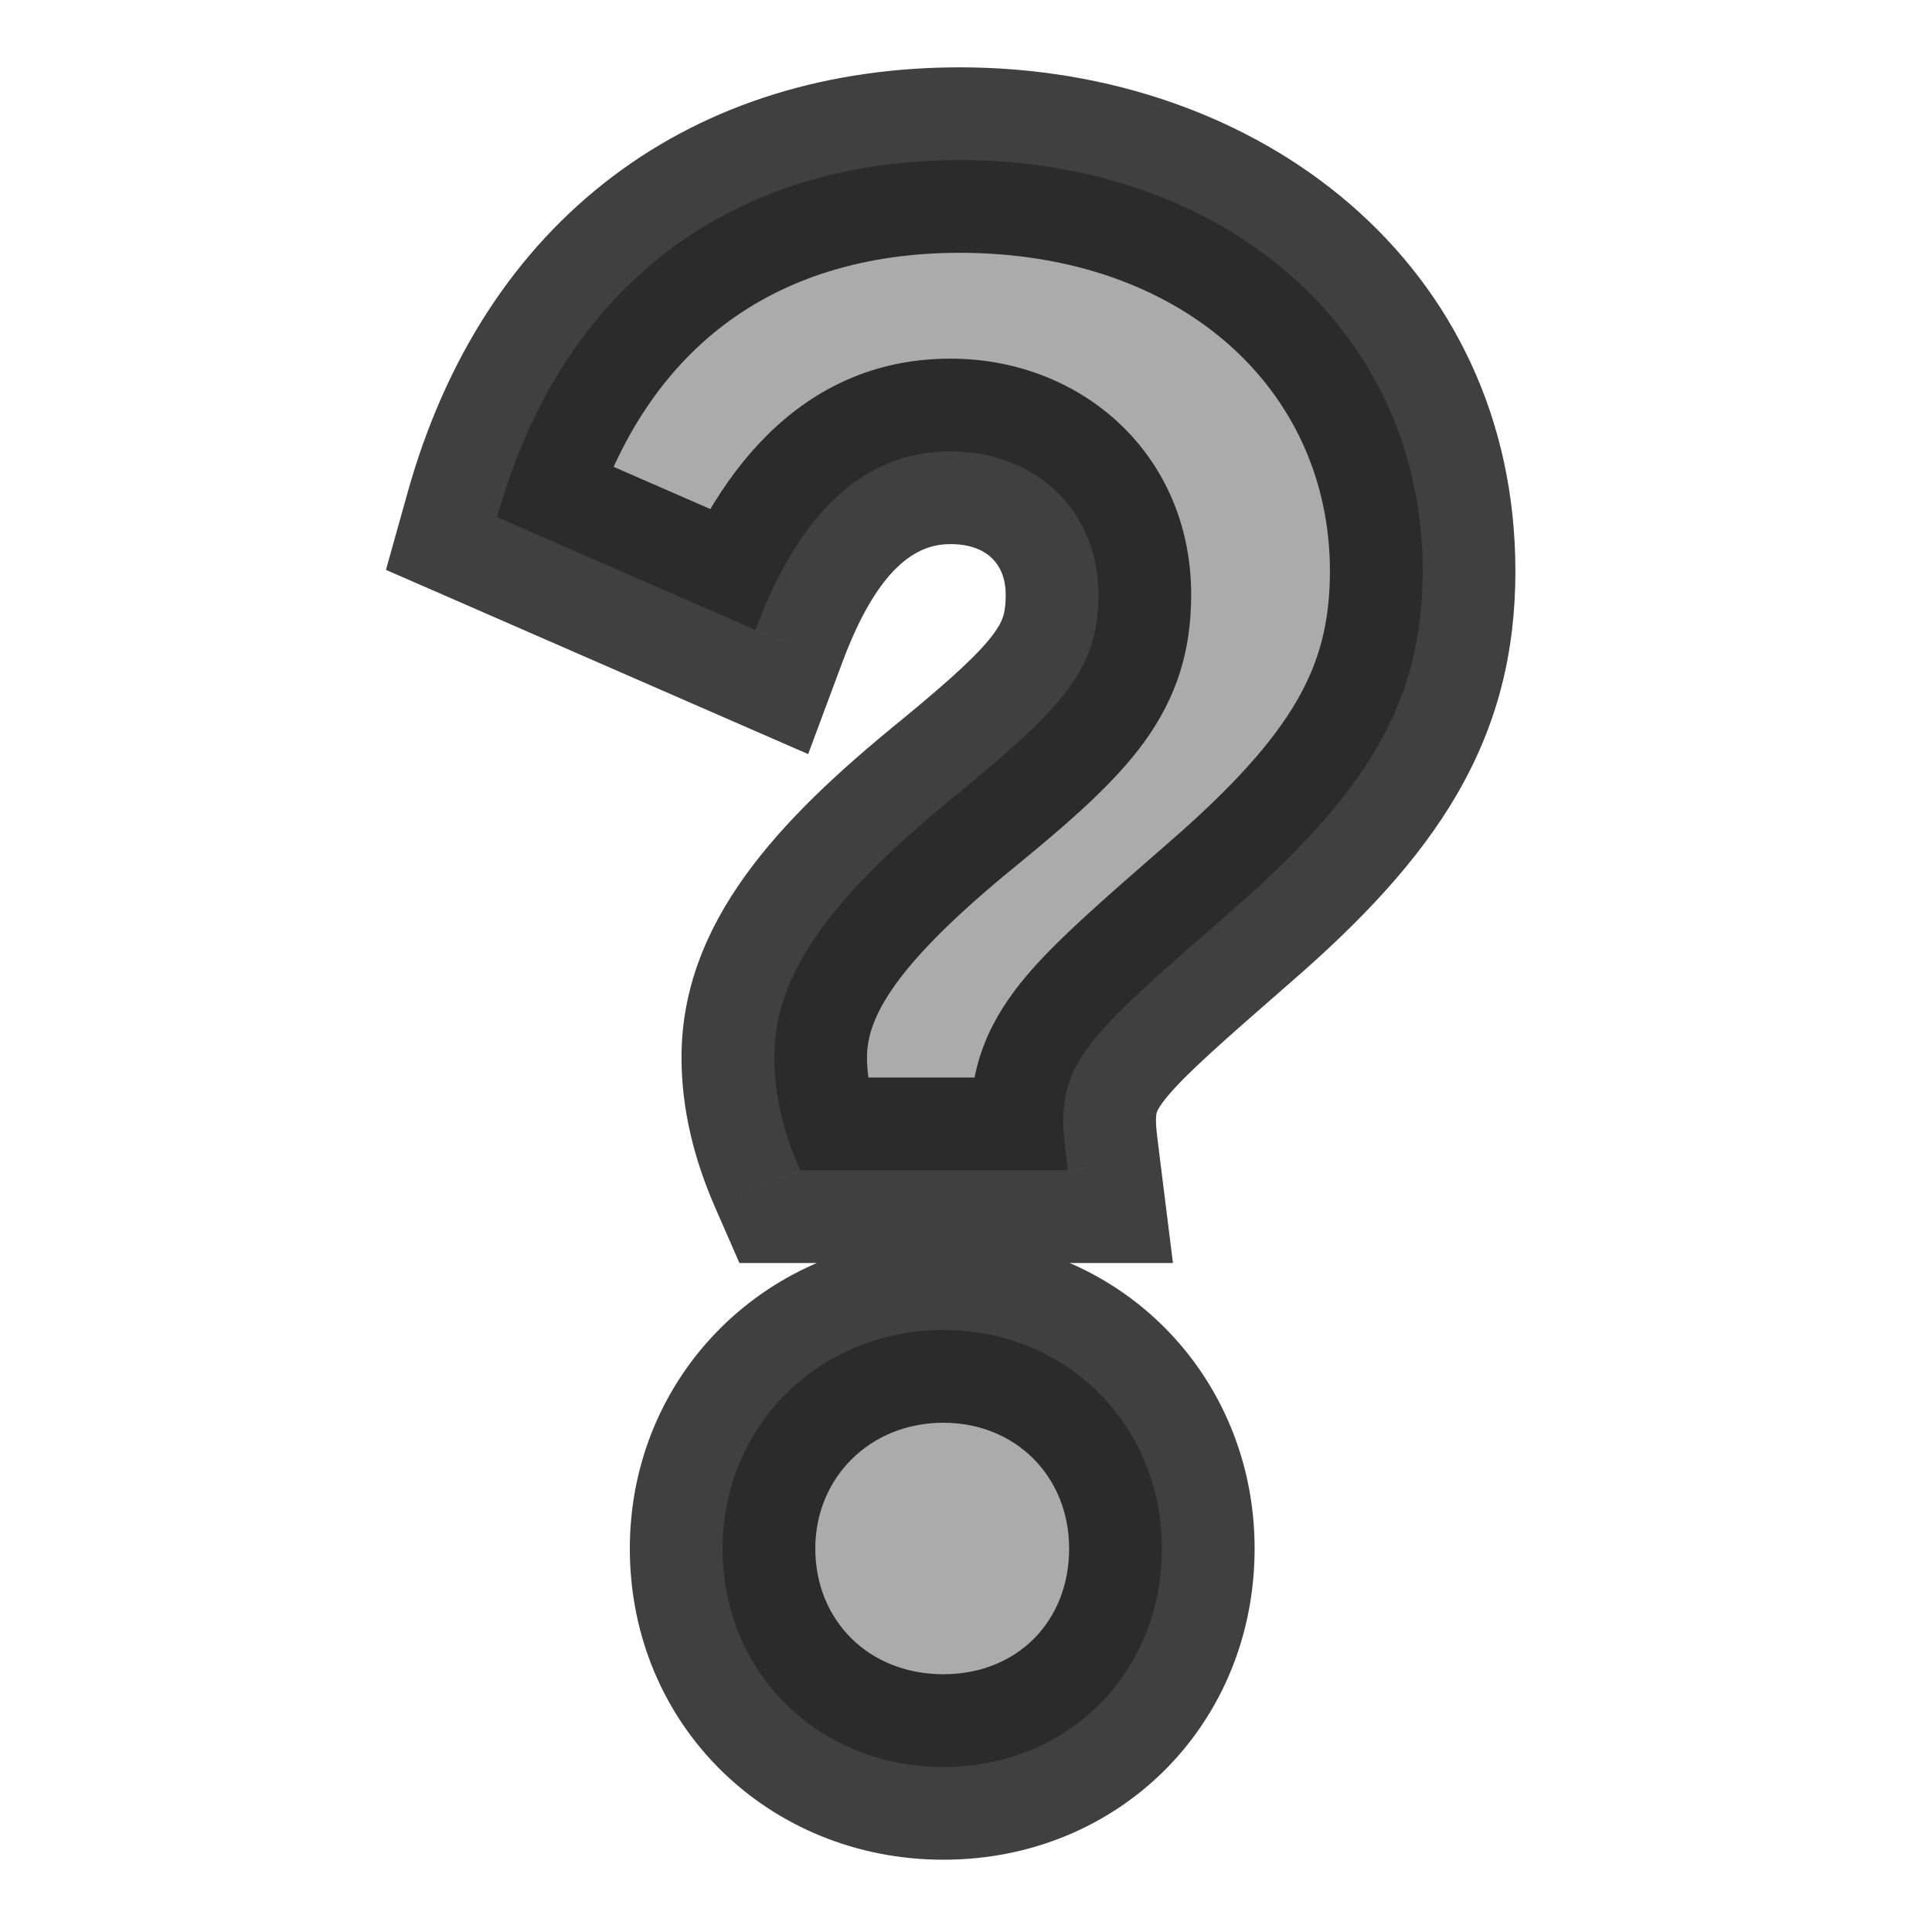
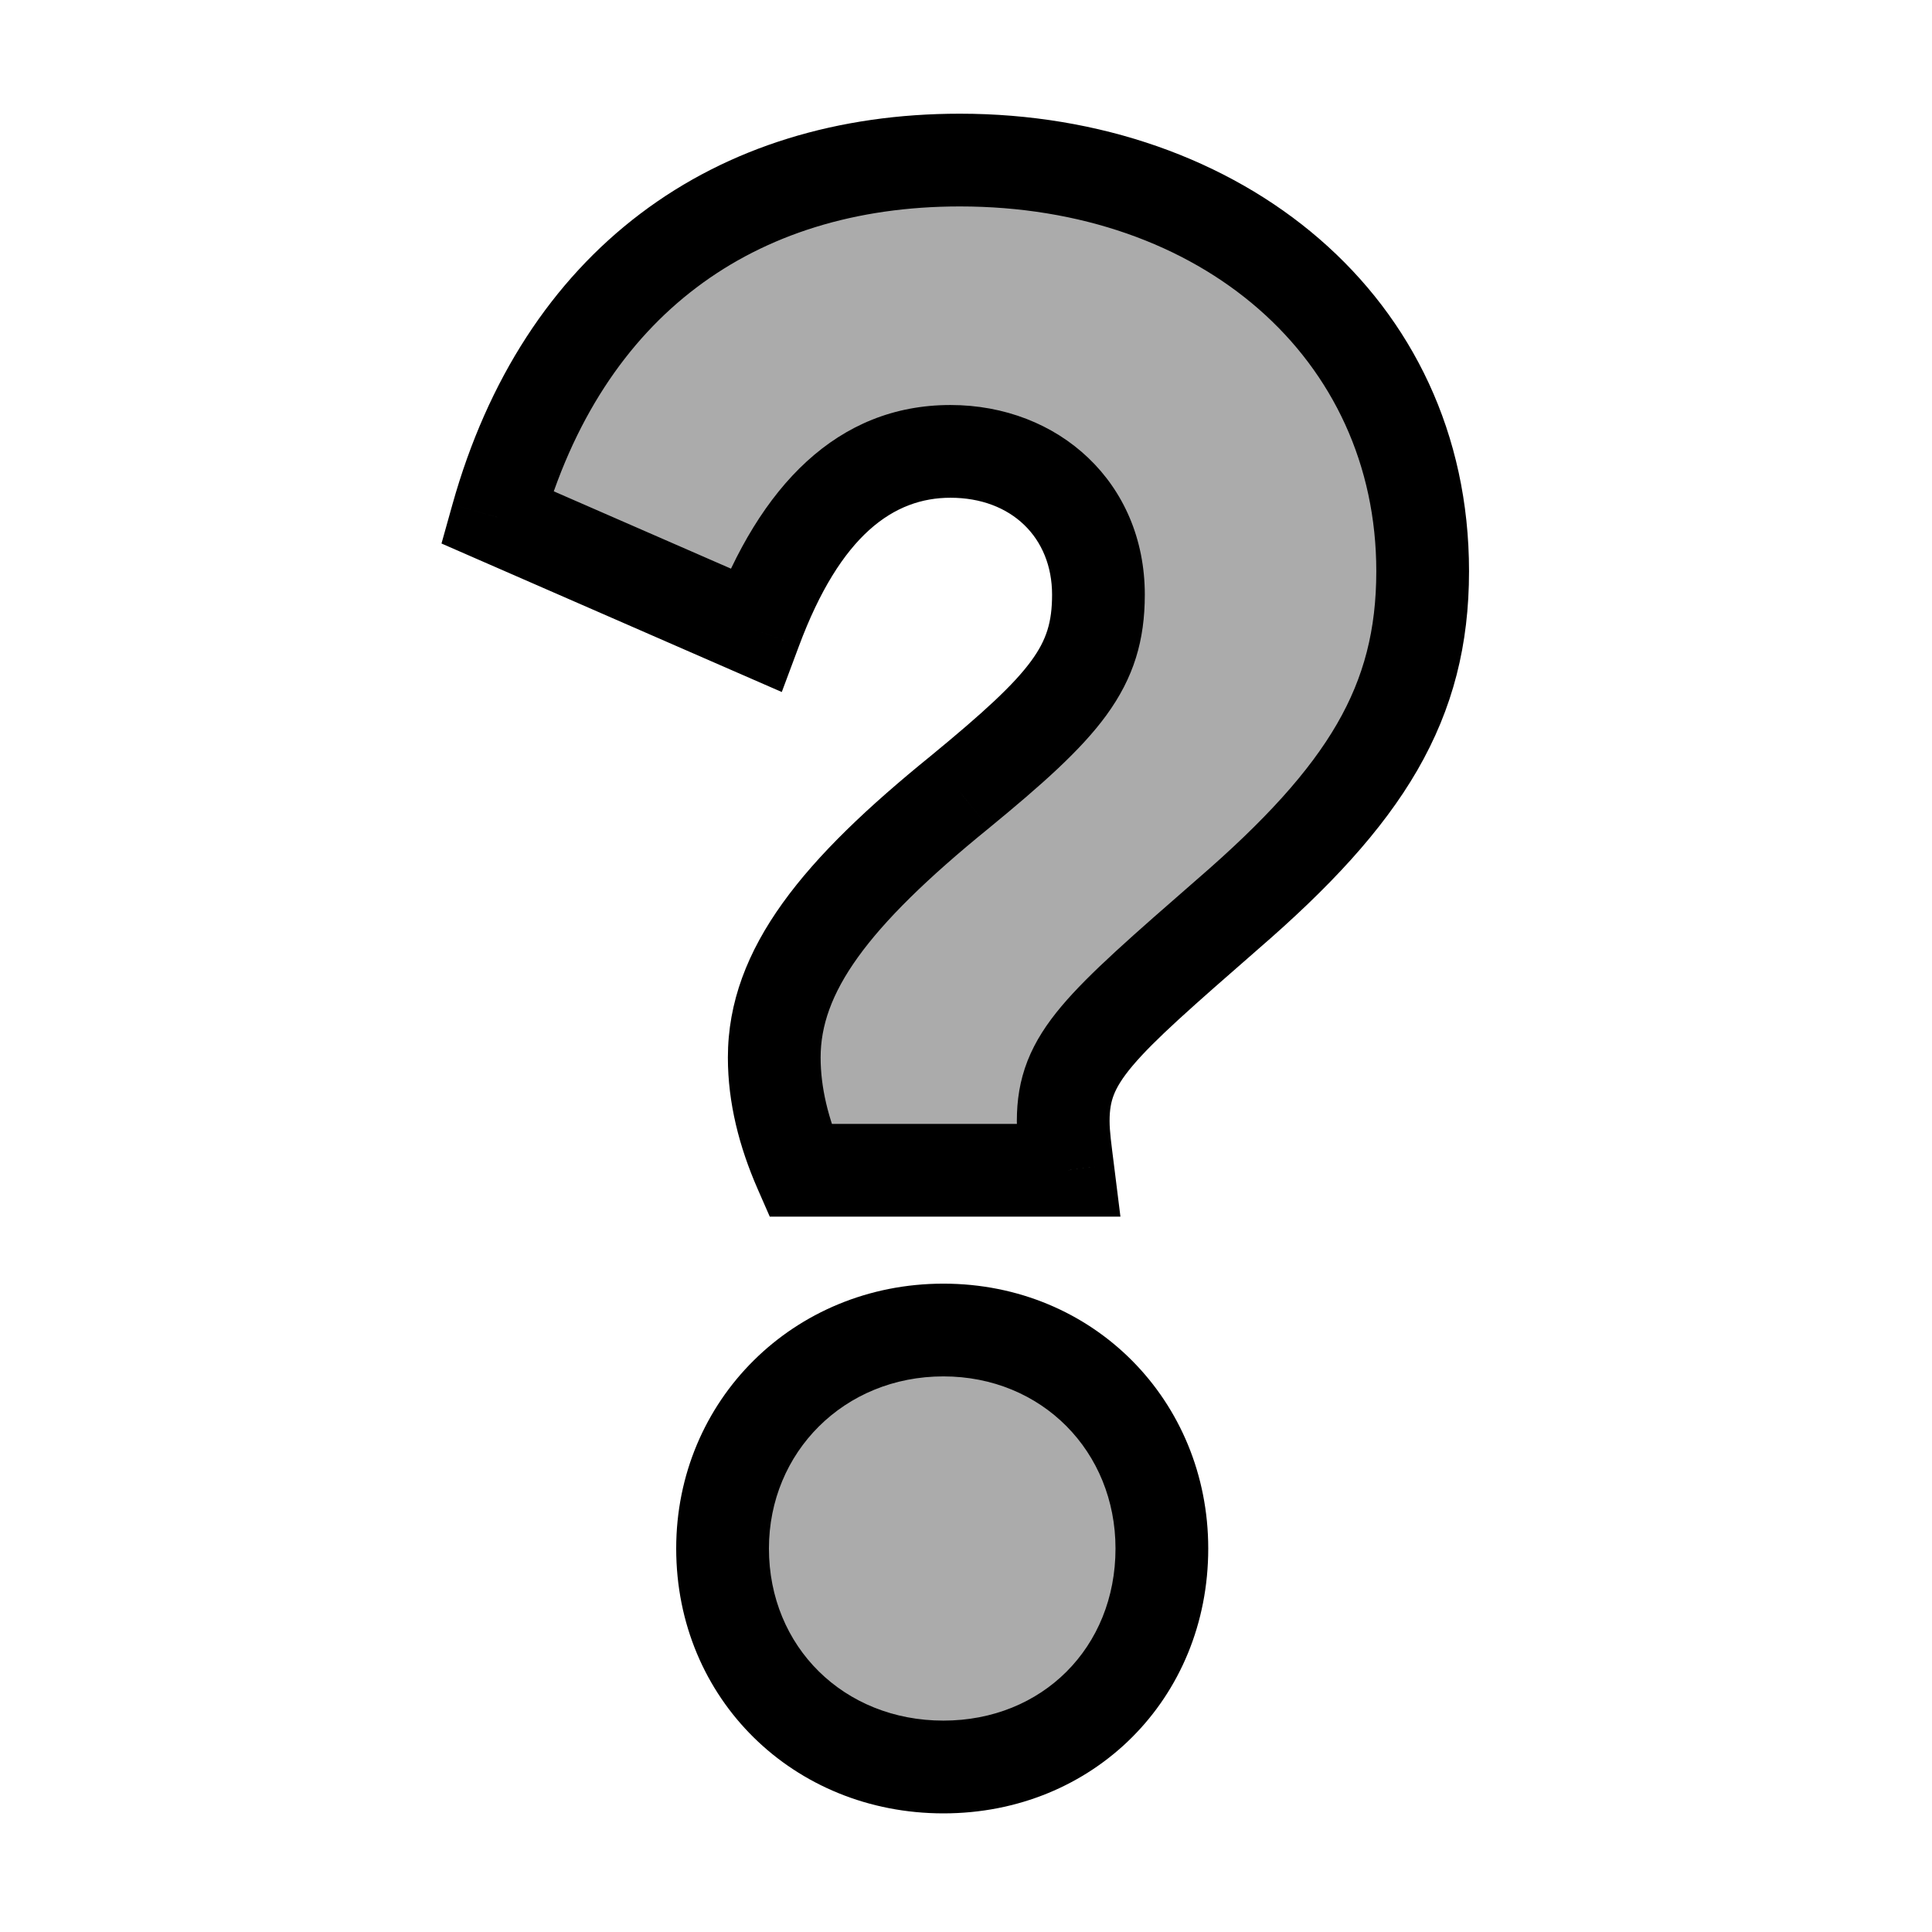
<svg xmlns="http://www.w3.org/2000/svg" width="60" height="60" viewBox="0 0 60 60" fill="none">
  <path d="M24.045 32.842C24.045 30.142 25.942 27.734 29.809 24.597C33.092 21.898 34.113 20.73 34.113 18.468C34.113 15.842 32.143 14.018 29.517 14.018C26.89 14.018 24.847 15.842 23.461 19.563L15.436 16.061C17.479 8.765 22.805 4.971 29.809 4.971C37.907 4.971 44.182 10.151 44.182 17.739C44.182 21.825 42.431 24.67 38.126 28.391C34.113 31.893 33.019 32.842 33.019 34.812C33.019 35.249 33.092 35.76 33.165 36.344H24.847C24.337 35.176 24.045 34.009 24.045 32.842ZM22.44 48.09C22.44 44.296 25.431 41.305 29.298 41.305C33.165 41.305 36.083 44.296 36.083 48.09C36.083 51.957 33.165 54.876 29.298 54.876C25.431 54.876 22.44 51.957 22.44 48.09Z" fill="#8F8F8F" fill-opacity="0.75" />
-   <path d="M29.809 24.597L31.623 26.834L31.631 26.828L31.638 26.822L29.809 24.597ZM23.461 19.563L22.309 22.203L25.098 23.419L26.16 20.568L23.461 19.563ZM15.436 16.061L12.662 15.284L11.986 17.698L14.284 18.7L15.436 16.061ZM38.126 28.391L36.243 26.212L36.233 26.221L38.126 28.391ZM33.165 36.344V39.224H36.427L36.023 35.986L33.165 36.344ZM24.848 36.344L22.209 37.498L22.964 39.224H24.848V36.344ZM26.925 32.842C26.925 31.624 27.732 29.991 31.623 26.834L27.994 22.361C24.152 25.478 21.165 28.66 21.165 32.842H26.925ZM31.638 26.822C33.248 25.498 34.606 24.316 35.518 23.067C36.572 21.624 36.993 20.161 36.993 18.468H31.233C31.233 19.038 31.144 19.29 30.866 19.671C30.447 20.245 29.653 20.997 27.98 22.372L31.638 26.822ZM36.993 18.468C36.993 14.129 33.609 11.138 29.517 11.138V16.898C30.678 16.898 31.233 17.555 31.233 18.468H36.993ZM29.517 11.138C25.134 11.138 22.335 14.337 20.762 18.557L26.16 20.568C27.36 17.347 28.647 16.898 29.517 16.898V11.138ZM24.613 16.923L16.587 13.421L14.284 18.7L22.309 22.203L24.613 16.923ZM18.209 16.837C19.087 13.703 20.61 11.504 22.498 10.078C24.388 8.649 26.836 7.851 29.809 7.851V2.091C25.777 2.091 22.06 3.189 19.026 5.482C15.988 7.777 13.828 11.122 12.662 15.284L18.209 16.837ZM29.809 7.851C36.709 7.851 41.302 12.107 41.302 17.739H47.062C47.062 8.195 39.106 2.091 29.809 2.091V7.851ZM41.302 17.739C41.302 19.317 40.977 20.546 40.275 21.76C39.532 23.044 38.292 24.441 36.243 26.212L40.01 30.57C42.264 28.621 44.053 26.733 45.261 24.644C46.511 22.483 47.062 20.246 47.062 17.739H41.302ZM36.233 26.221C34.315 27.894 32.82 29.186 31.864 30.321C31.346 30.938 30.886 31.618 30.572 32.416C30.25 33.236 30.139 34.033 30.139 34.812H35.899C35.899 34.605 35.925 34.545 35.933 34.523C35.95 34.48 36.015 34.335 36.271 34.03C36.866 33.323 37.924 32.39 40.02 30.561L36.233 26.221ZM30.139 34.812C30.139 35.479 30.248 36.23 30.307 36.701L36.023 35.986C35.936 35.29 35.899 35.02 35.899 34.812H30.139ZM33.165 33.464H24.848V39.224H33.165V33.464ZM27.486 35.189C27.095 34.295 26.925 33.523 26.925 32.842H21.165C21.165 34.495 21.579 36.058 22.209 37.498L27.486 35.189ZM25.32 48.09C25.32 45.907 27.002 44.185 29.298 44.185V38.425C23.861 38.425 19.56 42.686 19.56 48.09H25.32ZM29.298 44.185C31.554 44.185 33.203 45.867 33.203 48.09H38.963C38.963 42.726 34.776 38.425 29.298 38.425V44.185ZM33.203 48.09C33.203 50.367 31.574 51.995 29.298 51.995V57.755C34.755 57.755 38.963 53.548 38.963 48.09H33.203ZM29.298 51.995C26.981 51.995 25.32 50.326 25.32 48.09H19.56C19.56 53.588 23.881 57.755 29.298 57.755V51.995Z" fill="black" fill-opacity="0.75" />
+   <path d="M29.809 24.597L30.716 25.715L30.723 25.709L29.809 24.597ZM23.461 19.563L22.885 20.883L24.279 21.491L24.811 20.066L23.461 19.563ZM15.436 16.061L14.049 15.672L13.711 16.879L14.86 17.381L15.436 16.061ZM38.126 28.391L37.184 27.302L37.179 27.306L38.126 28.391ZM33.165 36.344V37.784H34.796L34.594 36.165L33.165 36.344ZM24.847 36.344L23.528 36.921L23.906 37.784H24.847V36.344ZM25.485 32.842C25.485 30.883 26.837 28.863 30.716 25.715L28.901 23.479C25.047 26.606 22.605 29.401 22.605 32.842H25.485ZM30.723 25.709C32.349 24.373 33.566 23.299 34.355 22.218C35.215 21.04 35.553 19.88 35.553 18.468H32.673C32.673 19.319 32.501 19.873 32.029 20.52C31.487 21.263 30.552 22.122 28.894 23.485L30.723 25.709ZM35.553 18.468C35.553 14.986 32.876 12.578 29.517 12.578V15.458C31.411 15.458 32.673 16.698 32.673 18.468H35.553ZM29.517 12.578C26.012 12.578 23.591 15.089 22.112 19.06L24.811 20.066C26.104 16.595 27.769 15.458 29.517 15.458V12.578ZM24.037 18.243L16.012 14.741L14.86 17.381L22.885 20.883L24.037 18.243ZM16.822 16.449C17.772 13.058 19.455 10.572 21.63 8.929C23.806 7.284 26.572 6.411 29.809 6.411V3.531C26.042 3.531 22.642 4.554 19.894 6.631C17.144 8.709 15.142 11.768 14.049 15.672L16.822 16.449ZM29.809 6.411C37.308 6.411 42.742 11.129 42.742 17.739H45.622C45.622 9.173 38.507 3.531 29.809 3.531V6.411ZM42.742 17.739C42.742 19.55 42.361 21.03 41.522 22.481C40.662 23.967 39.285 25.485 37.184 27.302L39.068 29.48C41.272 27.576 42.922 25.811 44.015 23.923C45.127 21.999 45.622 20.014 45.622 17.739H42.742ZM37.179 27.306C35.218 29.018 33.831 30.221 32.966 31.249C32.513 31.787 32.152 32.333 31.912 32.943C31.669 33.563 31.579 34.176 31.579 34.812H34.459C34.459 34.462 34.506 34.218 34.593 33.996C34.684 33.765 34.847 33.486 35.169 33.103C35.855 32.289 37.022 31.266 39.073 29.476L37.179 27.306ZM31.579 34.812C31.579 35.364 31.67 35.995 31.736 36.522L34.594 36.165C34.514 35.525 34.459 35.135 34.459 34.812H31.579ZM33.165 34.904H24.847V37.784H33.165V34.904ZM26.167 35.767C25.716 34.736 25.485 33.766 25.485 32.842H22.605C22.605 34.252 22.958 35.617 23.528 36.921L26.167 35.767ZM23.88 48.09C23.88 45.102 26.216 42.745 29.298 42.745V39.865C24.646 39.865 21 43.491 21 48.09H23.88ZM29.298 42.745C32.359 42.745 34.643 45.081 34.643 48.09H37.523C37.523 43.511 33.97 39.865 29.298 39.865V42.745ZM34.643 48.09C34.643 51.162 32.37 53.435 29.298 53.435V56.316C33.96 56.316 37.523 52.752 37.523 48.09H34.643ZM29.298 53.435C26.206 53.435 23.88 51.142 23.88 48.09H21C21 52.773 24.656 56.316 29.298 56.316V53.435Z" fill="black" />
</svg>
